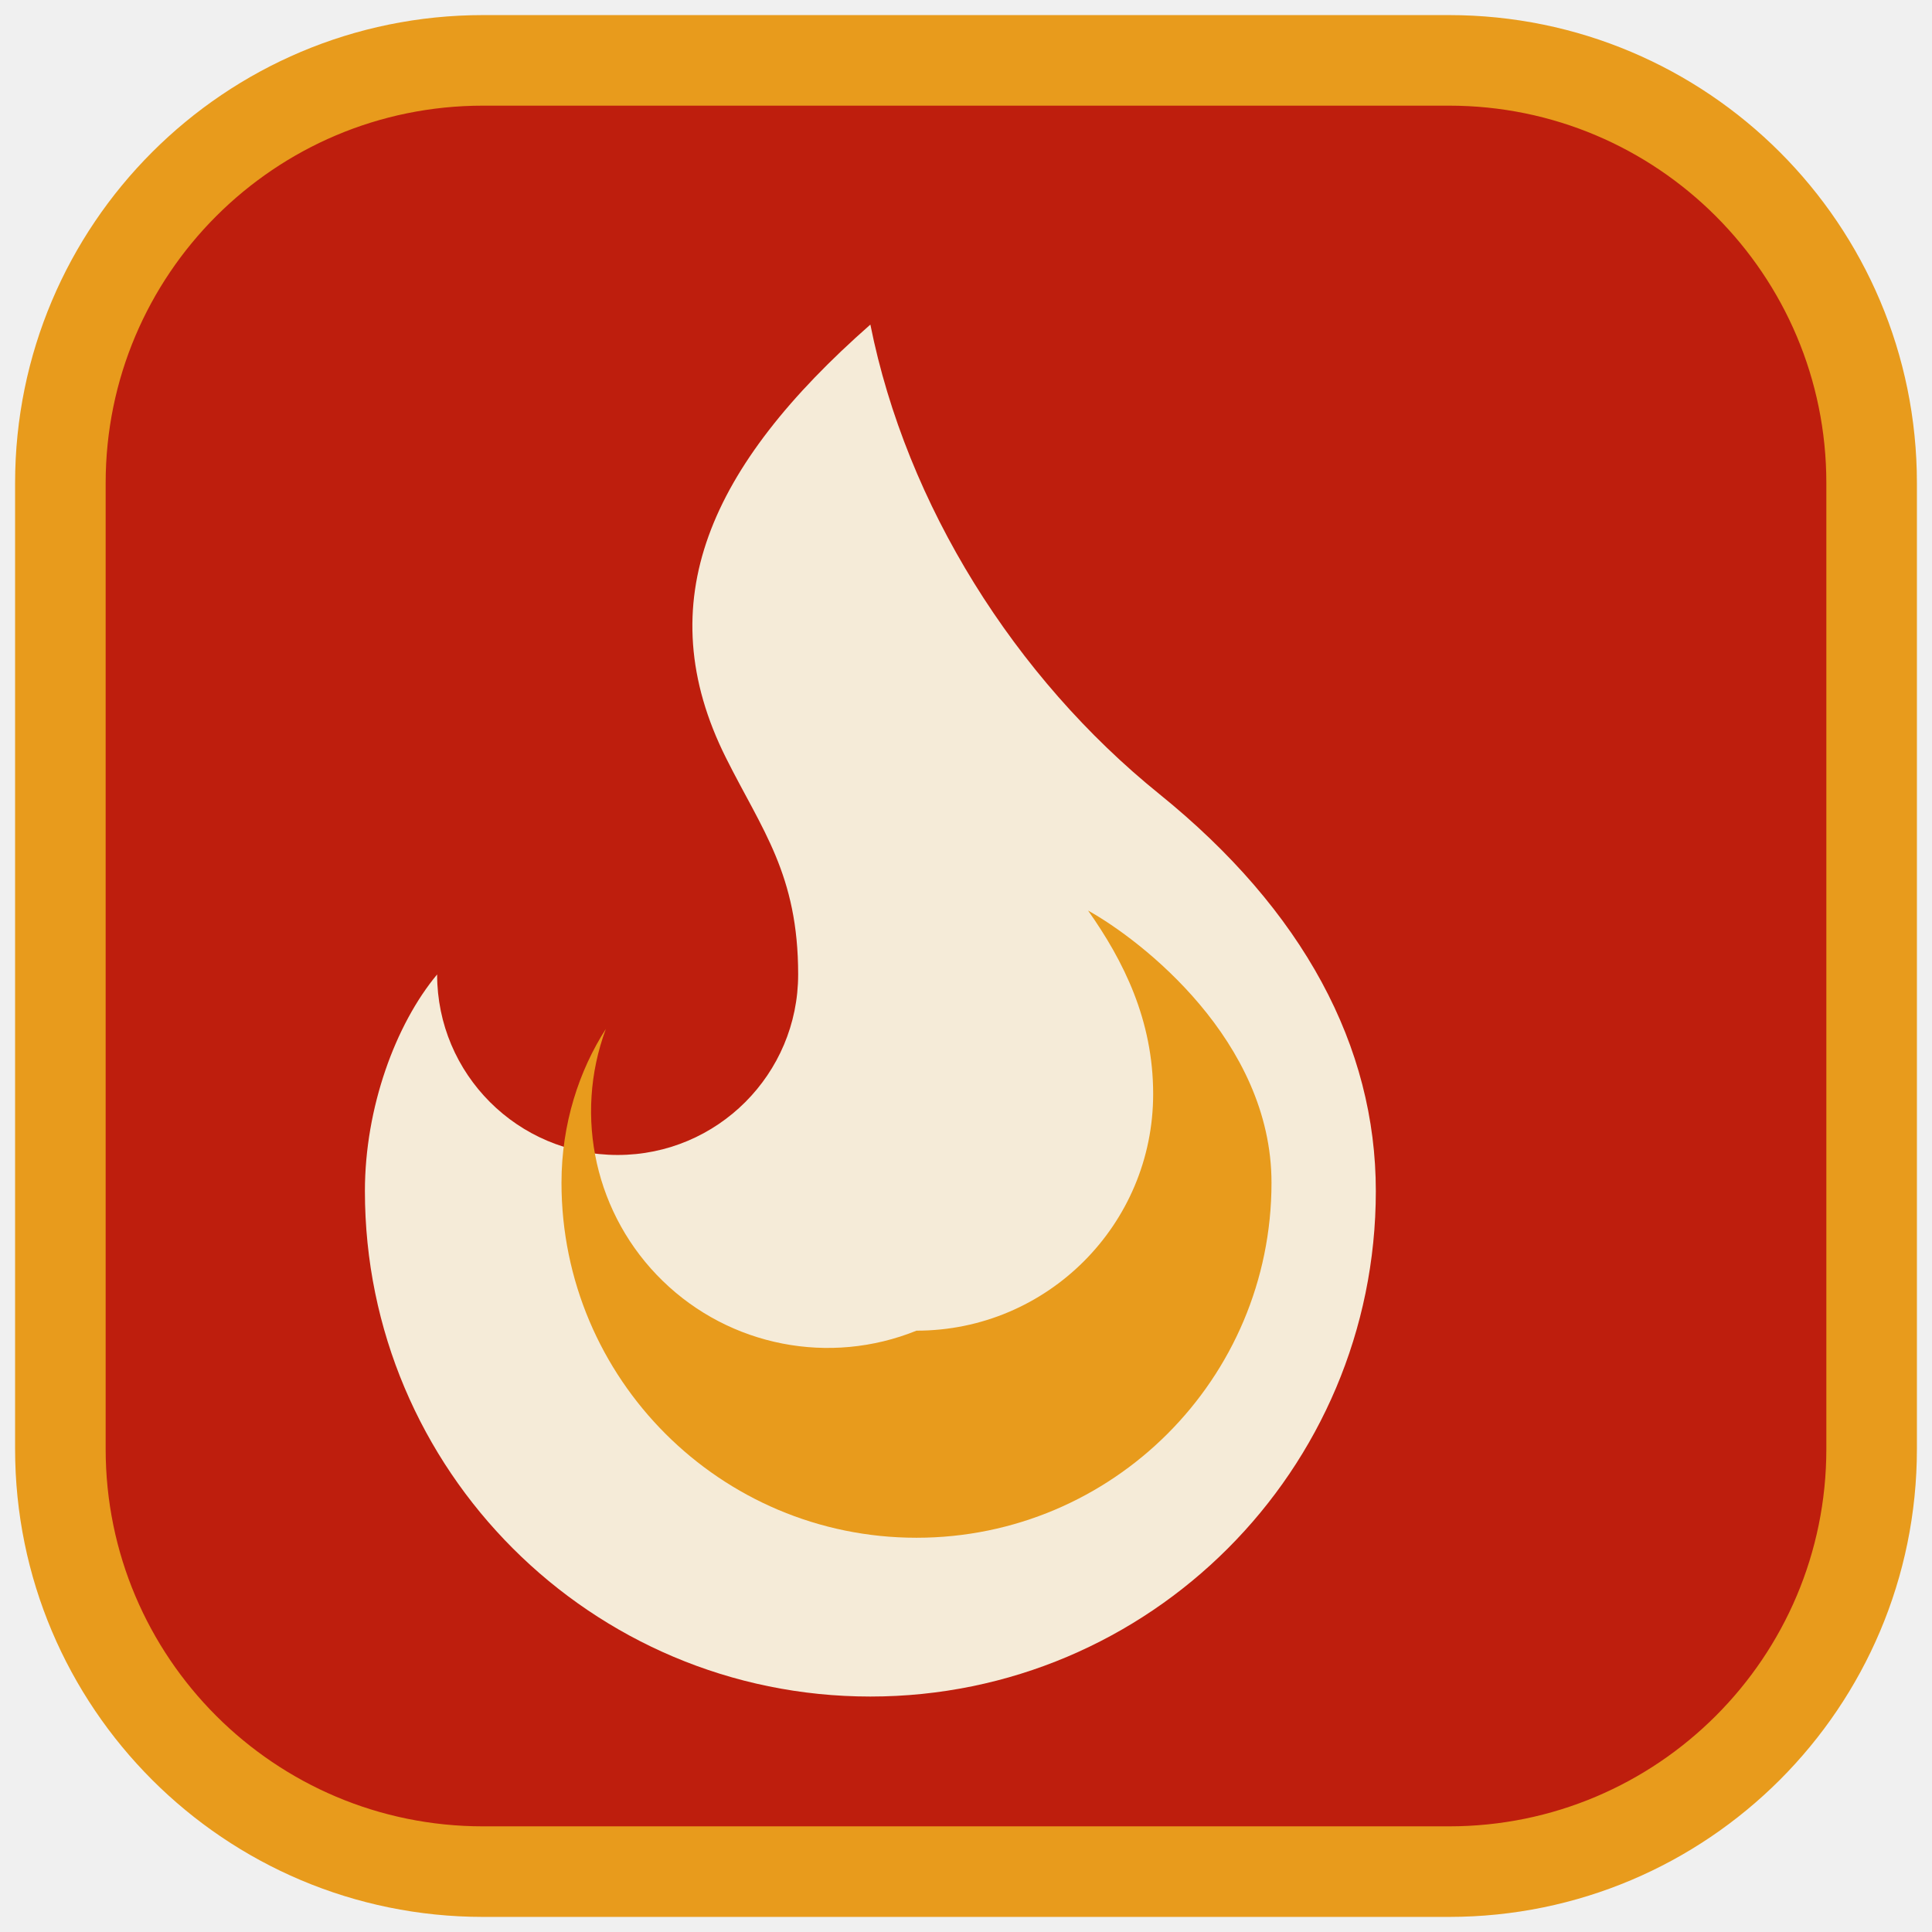
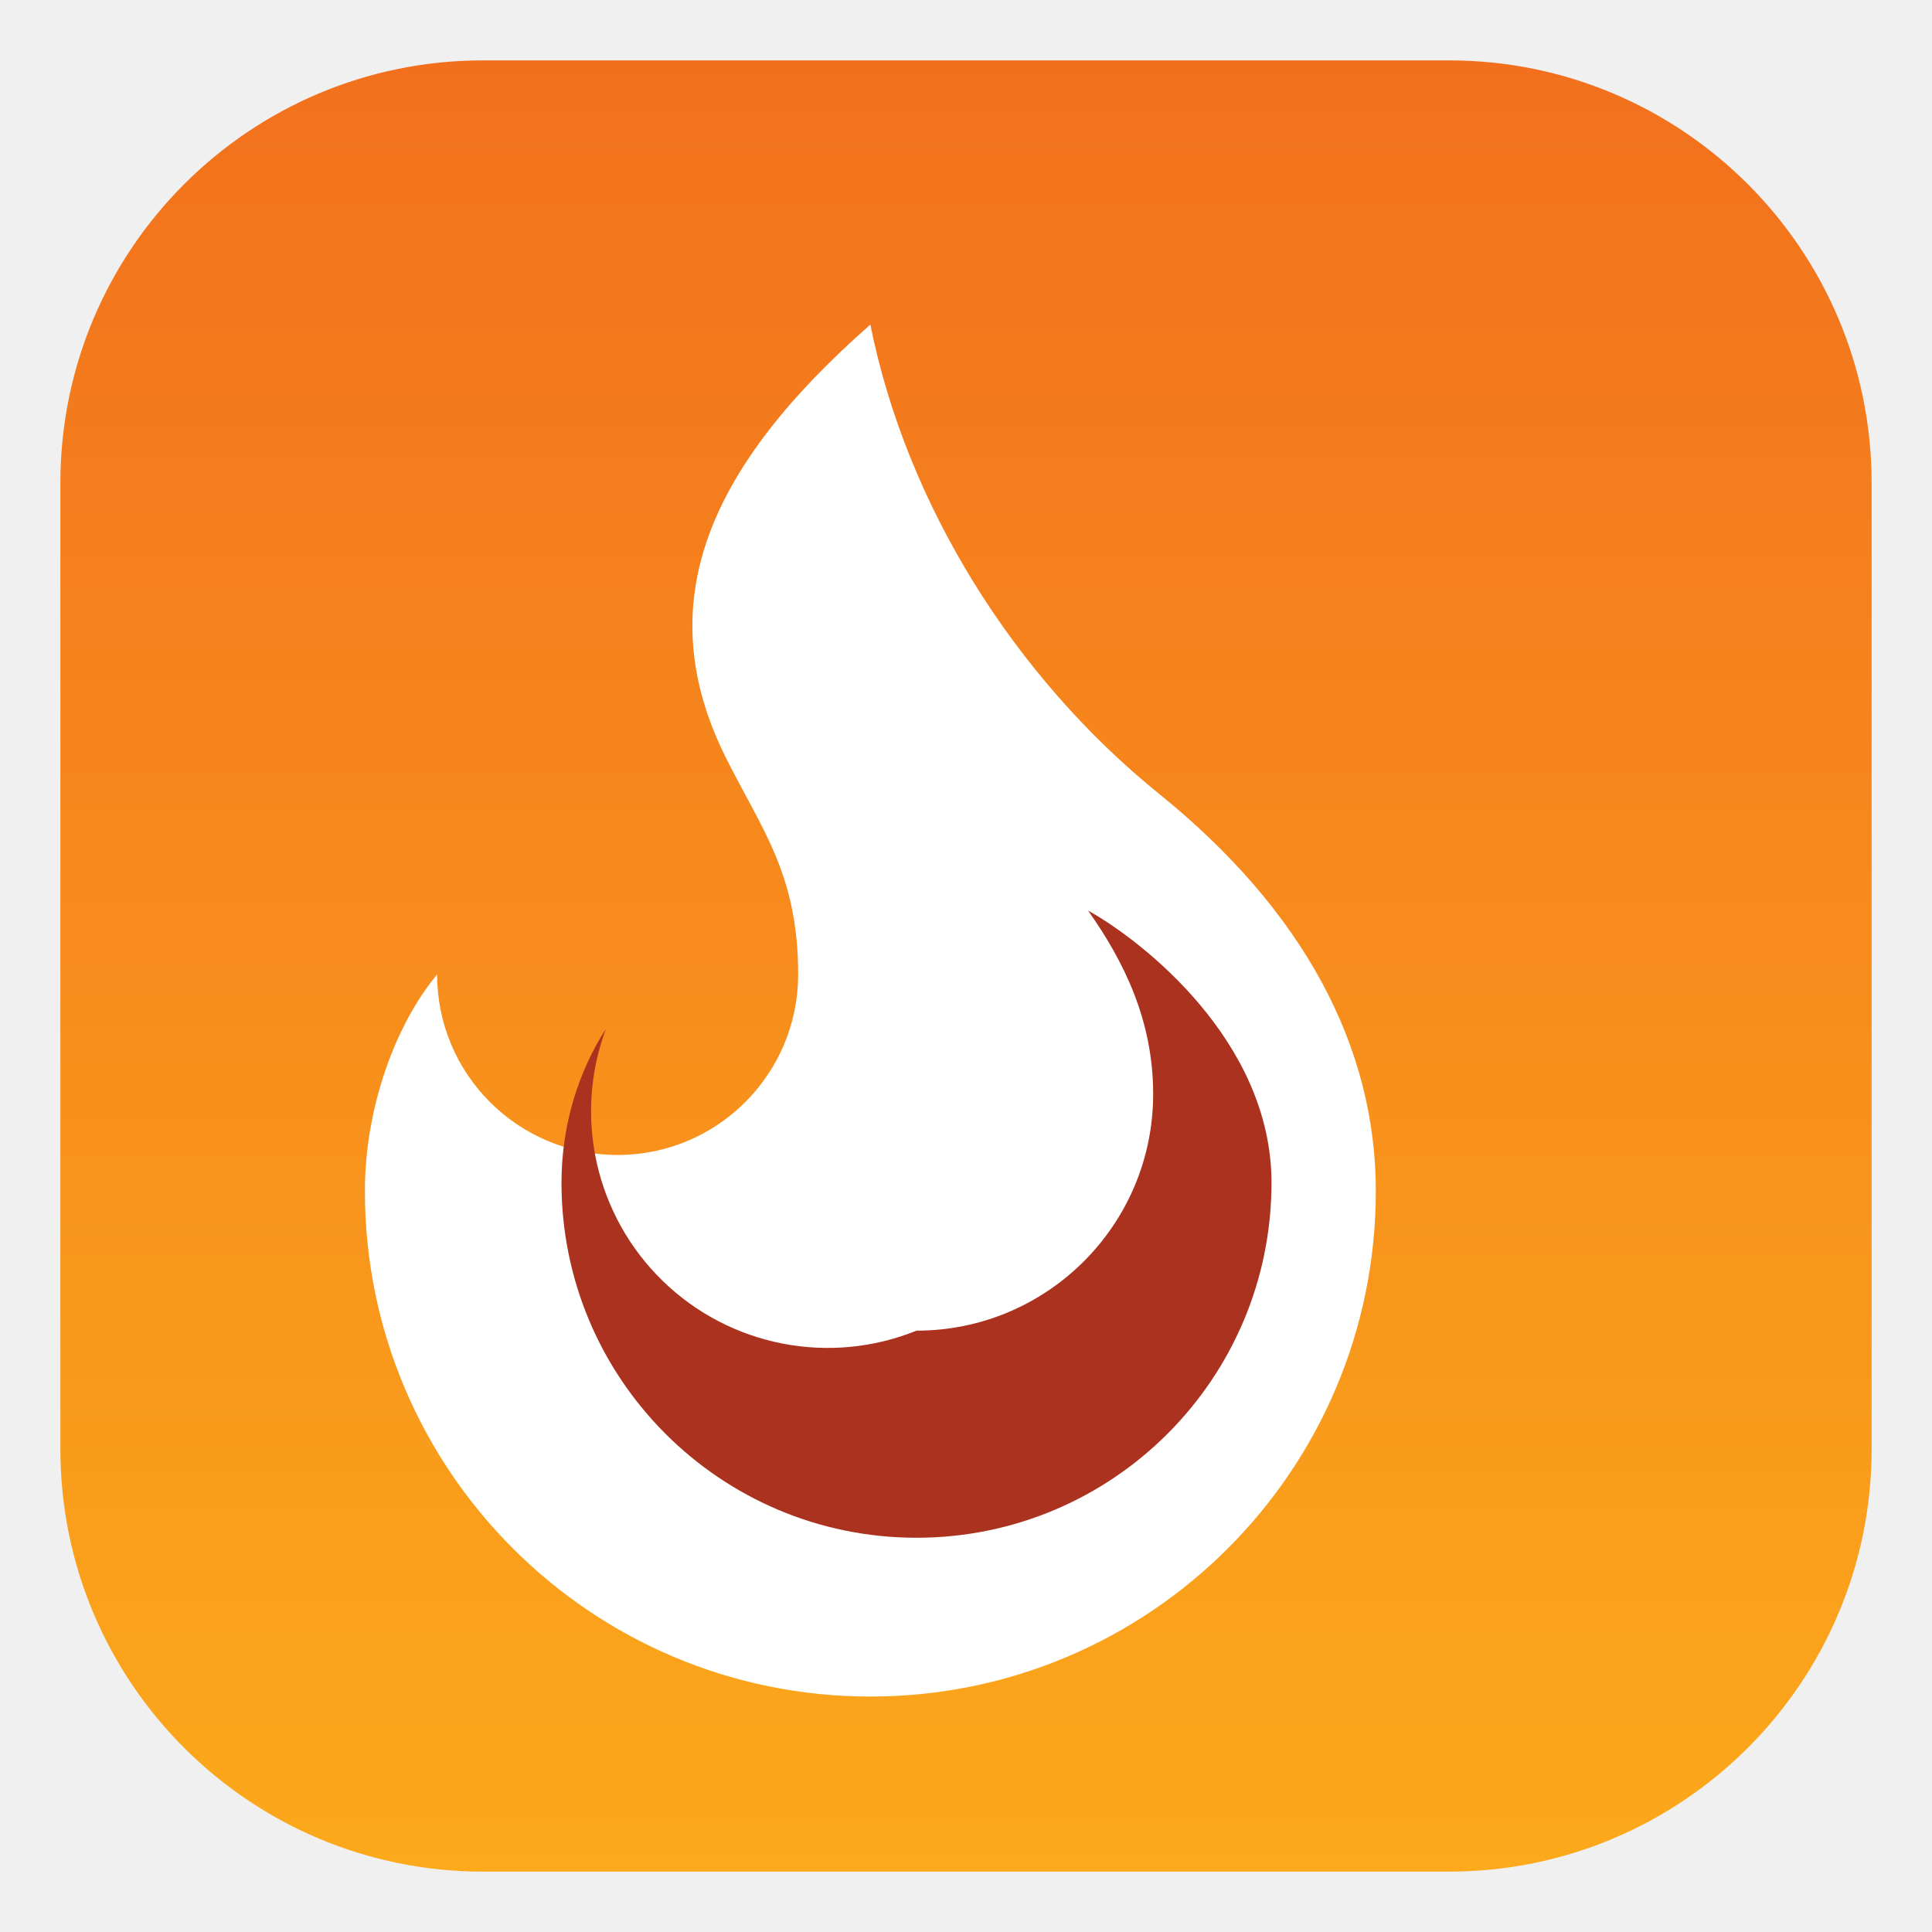
<svg xmlns="http://www.w3.org/2000/svg" viewBox="0 0 64 64">
-   <rect x="2" y="2" width="60" height="60" rx="14" fill="#BE1E0D" />
-   <rect x="2" y="2" width="60" height="60" rx="14" fill="none" stroke="#E89B1C" stroke-width="3" />
-   <path d="M25.5 40.5a6.5 6.5 0 0 0 6.5-6.5c0-3.6-1.3-5.2-2.6-7.8-2.8-5.6-.6-10.5 5.2-15.6 1.3 6.5 5.2 12.7 10.4 16.9 5.2 4.2 7.8 9.1 7.8 14.3a18.2 18.2 0 1 1-36.4 0c0-3 1.1-6 2.6-7.8a6.5 6.5 0 0 0 6.5 6.5z" fill="#F5EBD8" transform="translate(-3 1) scale(.92)" />
-   <path d="M32 46a8 8 0 0 0 8-8c0-2.5-1-4.5-2.2-6.2 1.8 1 6.2 4.4 6.2 9.2a12 12 0 0 1-24 0c0-2 .6-3.8 1.5-5.2A8 8 0 0 0 32 46z" fill="#E89B1C" transform="translate(-1 -1) scale(.98)" />
+   <defs>
+     <linearGradient id="g" x1="0" y1="0" x2="0" y2="1">
+       <stop offset="0" stop-color="#F2701D" />
+       <stop offset="1" stop-color="#FCA91B" />
+     </linearGradient>
+   </defs>
+   <rect x="2" y="2" width="60" height="60" rx="14" fill="url(#g)" />
+   <path d="M25.5 40.5a6.5 6.5 0 0 0 6.5-6.5c0-3.6-1.3-5.2-2.6-7.8-2.8-5.6-.6-10.5 5.2-15.6 1.3 6.5 5.2 12.7 10.4 16.9 5.2 4.2 7.8 9.1 7.8 14.3a18.2 18.2 0 1 1-36.4 0c0-3 1.1-6 2.6-7.8a6.5 6.5 0 0 0 6.5 6.5z" fill="#FFFFFF" transform="translate(-3 1) scale(.92)" />
+   <path d="M32 46a8 8 0 0 0 8-8c0-2.5-1-4.5-2.2-6.2 1.8 1 6.2 4.4 6.2 9.2a12 12 0 0 1-24 0c0-2 .6-3.8 1.5-5.2A8 8 0 0 0 32 46z" fill="#AA321E" transform="translate(-1 -1) scale(.98)" />
</svg>
